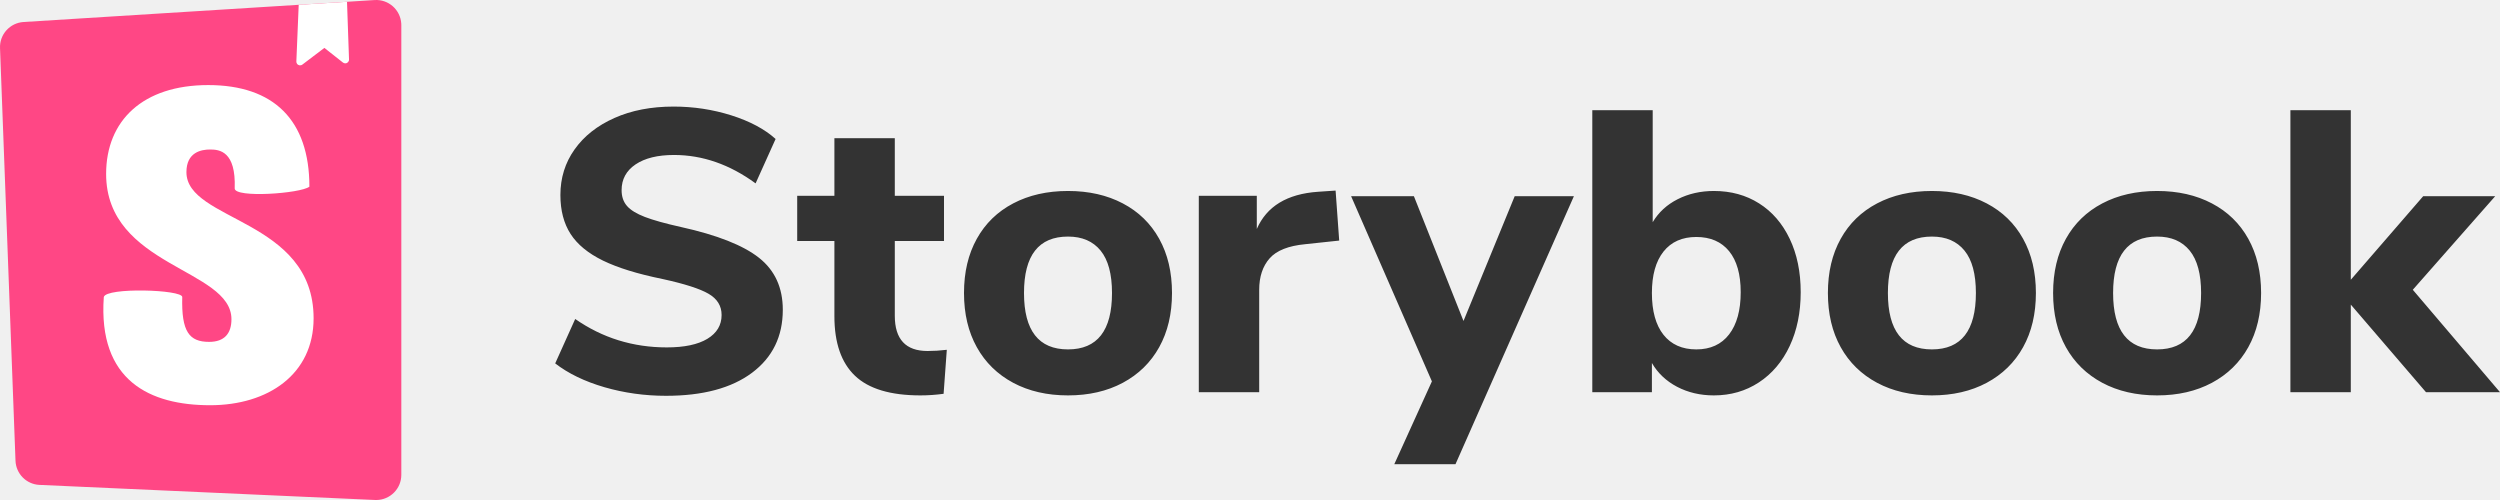
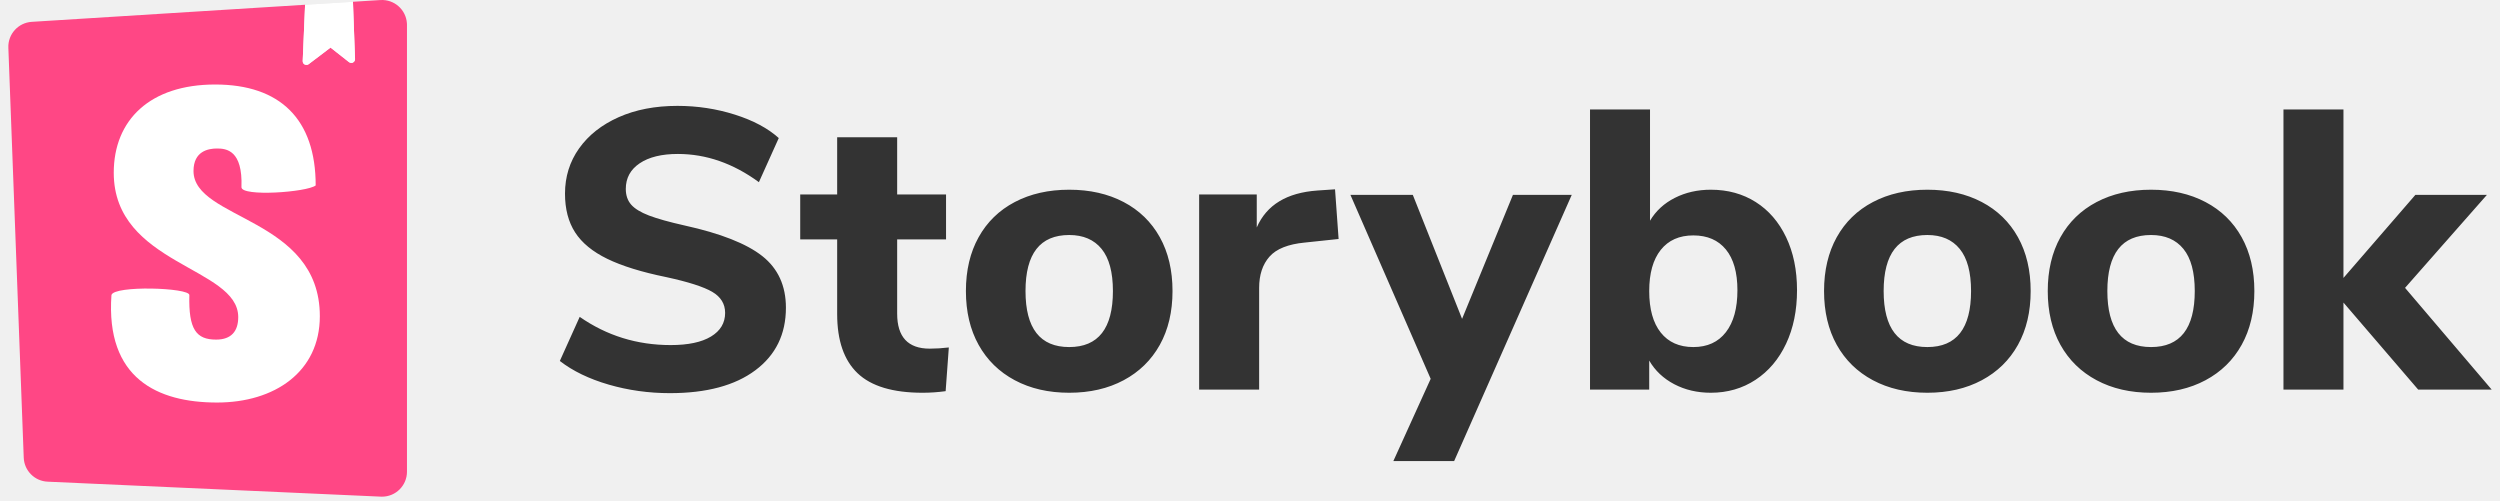
- <svg xmlns="http://www.w3.org/2000/svg" xmlns:xlink="http://www.w3.org/1999/xlink" width="100" height="20" version="1.1" viewBox="0 0 100 20">
+ <svg xmlns="http://www.w3.org/2000/svg" xmlns:xlink="http://www.w3.org/1999/xlink" width="300px" height="60px" viewBox="0 0 300 60" version="1.1">
  <defs>
-     <path id="path-1" d="M0.62,18.429 L0.001,1.921 C-0.02,1.376 0.398,0.914 0.943,0.88 L14.984,0.002 C15.539,-0.033 16.016,0.389 16.051,0.943 C16.052,0.964 16.053,0.985 16.053,1.006 L16.053,18.994 C16.053,19.55 15.602,20 15.047,20 C15.032,20 15.017,20 15.002,19.999 L1.58,19.396 C1.057,19.373 0.64,18.952 0.62,18.429 Z" />
+     <path d="M1.848,54.919 L0.002,5.724 C-0.059,4.1 1.187,2.723 2.81,2.621 L44.654,0.006 C46.305,-0.097 47.728,1.158 47.831,2.81 C47.835,2.872 47.837,2.934 47.837,2.997 L47.837,56.603 C47.837,58.258 46.495,59.6 44.841,59.6 C44.796,59.6 44.751,59.599 44.706,59.597 L4.708,57.801 C3.151,57.731 1.907,56.478 1.848,54.919 Z" id="path-1" />
+     <path d="M1.848,54.919 L0.002,5.724 C-0.059,4.1 1.187,2.723 2.81,2.621 L44.654,0.006 C46.305,-0.097 47.728,1.158 47.831,2.81 C47.835,2.872 47.837,2.934 47.837,2.997 L47.837,56.603 C47.837,58.258 46.495,59.6 44.841,59.6 C44.796,59.6 44.751,59.599 44.706,59.597 L4.708,57.801 C3.151,57.731 1.907,56.478 1.848,54.919 Z" id="path-3" />
  </defs>
-   <g id="storybook-logo/default" fill="none" fill-rule="evenodd" stroke="none" stroke-width="1">
-     <path id="title" fill="#333" d="M26.64,15.832 C25.787,15.832 24.965,15.717 24.176,15.488 C23.387,15.258 22.731,14.941 22.208,14.536 L23.008,12.759 C24.096,13.517 25.317,13.896 26.672,13.896 C27.376,13.896 27.917,13.781 28.296,13.552 C28.675,13.322 28.864,13.005 28.864,12.6 C28.864,12.237 28.691,11.954 28.344,11.752 C27.997,11.549 27.381,11.352 26.496,11.159 C25.504,10.957 24.712,10.712 24.12,10.424 C23.528,10.135 23.096,9.781 22.824,9.36 C22.552,8.938 22.416,8.418 22.416,7.8 C22.416,7.117 22.605,6.509 22.984,5.976 C23.363,5.442 23.893,5.024 24.576,4.72 C25.259,4.415 26.048,4.263 26.944,4.263 C27.744,4.263 28.515,4.381 29.256,4.615 C29.997,4.85 30.587,5.165 31.024,5.559 L30.224,7.335 C29.189,6.578 28.101,6.199 26.96,6.199 C26.309,6.199 25.797,6.325 25.424,6.575 C25.051,6.826 24.864,7.17 24.864,7.607 C24.864,7.864 24.936,8.074 25.08,8.239 C25.224,8.405 25.464,8.551 25.8,8.68 C26.136,8.808 26.613,8.941 27.232,9.079 C28.683,9.4 29.725,9.81 30.36,10.312 C30.995,10.813 31.312,11.506 31.312,12.392 C31.312,13.458 30.901,14.298 30.08,14.912 C29.259,15.525 28.112,15.832 26.64,15.832 Z M37.104,14.04 C37.349,14.04 37.605,14.024 37.872,13.992 L37.744,15.752 C37.435,15.794 37.125,15.816 36.816,15.816 C35.621,15.816 34.749,15.554 34.2,15.031 C33.651,14.509 33.376,13.714 33.376,12.648 L33.376,9.639 L31.888,9.639 L31.888,7.832 L33.376,7.832 L33.376,5.527 L35.792,5.527 L35.792,7.832 L37.76,7.832 L37.76,9.639 L35.792,9.639 L35.792,12.632 C35.792,13.57 36.229,14.04 37.104,14.04 Z M42.72,15.816 C41.888,15.816 41.157,15.648 40.528,15.312 C39.899,14.975 39.413,14.501 39.072,13.887 C38.731,13.274 38.56,12.552 38.56,11.72 C38.56,10.887 38.731,10.165 39.072,9.552 C39.413,8.938 39.899,8.466 40.528,8.136 C41.157,7.805 41.888,7.639 42.72,7.639 C43.552,7.639 44.283,7.805 44.912,8.136 C45.541,8.466 46.027,8.938 46.368,9.552 C46.709,10.165 46.88,10.887 46.88,11.72 C46.88,12.552 46.709,13.274 46.368,13.887 C46.027,14.501 45.541,14.975 44.912,15.312 C44.283,15.648 43.552,15.816 42.72,15.816 Z M42.72,13.976 C43.893,13.976 44.48,13.224 44.48,11.72 C44.48,10.962 44.328,10.397 44.024,10.024 C43.72,9.65 43.285,9.463 42.72,9.463 C41.547,9.463 40.96,10.215 40.96,11.72 C40.96,13.224 41.547,13.976 42.72,13.976 Z M53.568,9.623 L52.208,9.768 C51.536,9.832 51.061,10.021 50.784,10.335 C50.507,10.65 50.368,11.069 50.368,11.591 L50.368,15.688 L47.952,15.688 L47.952,7.832 L50.272,7.832 L50.272,9.159 C50.667,8.253 51.483,7.757 52.72,7.671 L53.424,7.623 L53.568,9.623 Z M60.588,7.848 L62.956,7.848 L58.22,18.567 L55.772,18.567 L57.276,15.255 L54.044,7.848 L56.556,7.848 L58.54,12.839 L60.588,7.848 Z M68.556,7.639 C69.239,7.639 69.841,7.805 70.364,8.136 C70.887,8.466 71.295,8.938 71.588,9.552 C71.881,10.165 72.028,10.877 72.028,11.688 C72.028,12.498 71.881,13.215 71.588,13.839 C71.295,14.464 70.884,14.949 70.356,15.296 C69.828,15.642 69.228,15.816 68.556,15.816 C68.012,15.816 67.521,15.701 67.084,15.472 C66.647,15.242 66.311,14.925 66.076,14.52 L66.076,15.688 L63.692,15.688 L63.692,4.407 L66.108,4.407 L66.108,8.887 C66.343,8.493 66.676,8.186 67.108,7.968 C67.54,7.749 68.023,7.639 68.556,7.639 Z M67.852,13.976 C68.417,13.976 68.855,13.776 69.164,13.376 C69.473,12.975 69.628,12.413 69.628,11.688 C69.628,10.973 69.473,10.426 69.164,10.047 C68.855,9.669 68.417,9.479 67.852,9.479 C67.287,9.479 66.849,9.674 66.54,10.063 C66.231,10.453 66.076,11.005 66.076,11.72 C66.076,12.445 66.231,13.002 66.54,13.392 C66.849,13.781 67.287,13.976 67.852,13.976 Z M77.276,15.816 C76.444,15.816 75.713,15.648 75.084,15.312 C74.455,14.975 73.969,14.501 73.628,13.887 C73.287,13.274 73.116,12.552 73.116,11.72 C73.116,10.887 73.287,10.165 73.628,9.552 C73.969,8.938 74.455,8.466 75.084,8.136 C75.713,7.805 76.444,7.639 77.276,7.639 C78.108,7.639 78.839,7.805 79.468,8.136 C80.097,8.466 80.583,8.938 80.924,9.552 C81.265,10.165 81.436,10.887 81.436,11.72 C81.436,12.552 81.265,13.274 80.924,13.887 C80.583,14.501 80.097,14.975 79.468,15.312 C78.839,15.648 78.108,15.816 77.276,15.816 Z M77.276,13.976 C78.449,13.976 79.036,13.224 79.036,11.72 C79.036,10.962 78.884,10.397 78.58,10.024 C78.276,9.65 77.841,9.463 77.276,9.463 C76.103,9.463 75.516,10.215 75.516,11.72 C75.516,13.224 76.103,13.976 77.276,13.976 Z M86.284,15.816 C85.452,15.816 84.721,15.648 84.092,15.312 C83.463,14.975 82.977,14.501 82.636,13.887 C82.295,13.274 82.124,12.552 82.124,11.72 C82.124,10.887 82.295,10.165 82.636,9.552 C82.977,8.938 83.463,8.466 84.092,8.136 C84.721,7.805 85.452,7.639 86.284,7.639 C87.116,7.639 87.847,7.805 88.476,8.136 C89.105,8.466 89.591,8.938 89.932,9.552 C90.273,10.165 90.444,10.887 90.444,11.72 C90.444,12.552 90.273,13.274 89.932,13.887 C89.591,14.501 89.105,14.975 88.476,15.312 C87.847,15.648 87.116,15.816 86.284,15.816 Z M86.284,13.976 C87.457,13.976 88.044,13.224 88.044,11.72 C88.044,10.962 87.892,10.397 87.588,10.024 C87.284,9.65 86.849,9.463 86.284,9.463 C85.111,9.463 84.524,10.215 84.524,11.72 C84.524,13.224 85.111,13.976 86.284,13.976 Z M100,15.688 L97.04,15.688 L94.032,12.184 L94.032,15.688 L91.616,15.688 L91.616,4.407 L94.032,4.407 L94.032,11.191 L96.928,7.848 L99.808,7.848 L96.512,11.591 L100,15.688 Z" />
-     <g id="storybook-icon/default">
-       <mask id="mask-2" fill="#fff">
-         <use xlink:href="#path-1" />
-       </mask>
-       <use id="path1_fill-path" fill="#FF4785" fill-rule="nonzero" xlink:href="#path-1" />
-       <path id="path2_fill-path" fill="#FFF" fill-rule="nonzero" d="M11.854,2.458 L11.95,0.152 L13.878,0 L13.961,2.379 C13.964,2.462 13.899,2.531 13.816,2.534 C13.781,2.535 13.746,2.524 13.718,2.502 L12.975,1.916 L12.094,2.584 C12.028,2.634 11.934,2.621 11.884,2.555 C11.863,2.527 11.852,2.493 11.854,2.458 Z" mask="url(#mask-2)" />
-       <path id="path9_fill-path" fill="#FFF" fill-rule="nonzero" d="M9.388,7.538 C9.388,7.929 12.023,7.742 12.376,7.467 C12.376,4.803 10.947,3.403 8.329,3.403 C5.712,3.403 4.245,4.825 4.245,6.957 C4.245,10.672 9.258,10.743 9.258,12.769 C9.258,13.337 8.979,13.675 8.366,13.675 C7.568,13.675 7.253,13.267 7.29,11.881 C7.29,11.581 4.245,11.487 4.152,11.881 C3.916,15.24 6.009,16.209 8.404,16.209 C10.724,16.209 12.544,14.972 12.544,12.733 C12.544,8.752 7.457,8.859 7.457,6.886 C7.457,6.087 8.051,5.98 8.404,5.98 C8.775,5.98 9.443,6.045 9.388,7.538 Z" mask="url(#mask-2)" />
+   <g id="logo-storybook-default" stroke="none" stroke-width="1" fill="none" fill-rule="evenodd">
+     <g transform="translate(1, 0)">
+       <path d="M79.387,47.178 C76.844,47.178 74.397,46.836 72.044,46.153 C69.692,45.469 67.737,44.524 66.18,43.316 L68.564,38.023 C71.806,40.28 75.446,41.409 79.483,41.409 C81.58,41.409 83.194,41.067 84.322,40.383 C85.451,39.7 86.015,38.754 86.015,37.547 C86.015,36.466 85.498,35.623 84.465,35.019 C83.432,34.416 81.596,33.827 78.958,33.255 C76.002,32.651 73.642,31.92 71.878,31.062 C70.113,30.204 68.826,29.147 68.016,27.891 C67.205,26.636 66.8,25.086 66.8,23.243 C66.8,21.208 67.364,19.396 68.492,17.807 C69.621,16.218 71.202,14.97 73.236,14.064 C75.271,13.158 77.623,12.705 80.293,12.705 C82.677,12.705 84.974,13.055 87.183,13.754 C89.392,14.454 91.148,15.391 92.452,16.567 L90.068,21.86 C86.984,19.603 83.742,18.475 80.341,18.475 C78.402,18.475 76.876,18.848 75.764,19.595 C74.651,20.342 74.095,21.367 74.095,22.67 C74.095,23.433 74.309,24.061 74.738,24.554 C75.168,25.046 75.883,25.483 76.884,25.865 C77.885,26.246 79.308,26.644 81.151,27.057 C85.474,28.011 88.581,29.234 90.473,30.728 C92.364,32.222 93.31,34.288 93.31,36.927 C93.31,40.105 92.086,42.609 89.638,44.436 C87.191,46.264 83.774,47.178 79.387,47.178 Z M110.57,41.838 C111.301,41.838 112.064,41.79 112.859,41.695 L112.477,46.939 C111.555,47.067 110.633,47.13 109.712,47.13 C106.152,47.13 103.553,46.351 101.916,44.794 C100.279,43.236 99.46,40.868 99.46,37.69 L99.46,28.726 L95.026,28.726 L95.026,23.338 L99.46,23.338 L99.46,16.472 L106.66,16.472 L106.66,23.338 L112.525,23.338 L112.525,28.726 L106.66,28.726 L106.66,37.642 C106.66,40.439 107.963,41.838 110.57,41.838 Z M127.306,47.13 C124.826,47.13 122.649,46.63 120.773,45.628 C118.898,44.627 117.452,43.212 116.435,41.385 C115.417,39.557 114.909,37.403 114.909,34.924 C114.909,32.445 115.417,30.291 116.435,28.463 C117.452,26.636 118.898,25.229 120.773,24.244 C122.649,23.258 124.826,22.766 127.306,22.766 C129.785,22.766 131.962,23.258 133.838,24.244 C135.713,25.229 137.159,26.636 138.177,28.463 C139.194,30.291 139.702,32.445 139.702,34.924 C139.702,37.403 139.194,39.557 138.177,41.385 C137.159,43.212 135.713,44.627 133.838,45.628 C131.962,46.63 129.785,47.13 127.306,47.13 Z M127.306,41.647 C130.802,41.647 132.55,39.406 132.55,34.924 C132.55,32.667 132.097,30.983 131.192,29.87 C130.286,28.757 128.99,28.201 127.306,28.201 C123.809,28.201 122.061,30.442 122.061,34.924 C122.061,39.406 123.809,41.647 127.306,41.647 Z M159.633,28.678 L155.58,29.107 C153.577,29.298 152.163,29.862 151.336,30.8 C150.51,31.738 150.097,32.985 150.097,34.543 L150.097,46.749 L142.897,46.749 L142.897,23.338 L149.811,23.338 L149.811,27.295 C150.987,24.593 153.418,23.115 157.106,22.861 L159.204,22.718 L159.633,28.678 Z M180.552,23.386 L187.609,23.386 L173.496,55.331 L166.201,55.331 L170.682,45.461 L161.051,23.386 L168.537,23.386 L174.449,38.262 L180.552,23.386 Z M204.297,22.766 C206.331,22.766 208.127,23.258 209.685,24.244 C211.242,25.229 212.458,26.636 213.332,28.463 C214.206,30.291 214.643,32.413 214.643,34.829 C214.643,37.245 214.206,39.382 213.332,41.242 C212.458,43.101 211.234,44.548 209.661,45.581 C208.087,46.614 206.299,47.13 204.297,47.13 C202.676,47.13 201.214,46.788 199.91,46.105 C198.607,45.422 197.606,44.476 196.906,43.268 L196.906,46.749 L189.802,46.749 L189.802,13.134 L197.002,13.134 L197.002,26.485 C197.701,25.309 198.694,24.395 199.982,23.743 C201.269,23.092 202.708,22.766 204.297,22.766 Z M202.199,41.647 C203.884,41.647 205.187,41.051 206.109,39.859 C207.031,38.667 207.491,36.99 207.491,34.829 C207.491,32.699 207.031,31.07 206.109,29.942 C205.187,28.813 203.884,28.249 202.199,28.249 C200.514,28.249 199.211,28.829 198.289,29.989 C197.367,31.149 196.906,32.794 196.906,34.924 C196.906,37.086 197.367,38.746 198.289,39.907 C199.211,41.067 200.514,41.647 202.199,41.647 Z M230.282,47.13 C227.803,47.13 225.626,46.63 223.75,45.628 C221.875,44.627 220.429,43.212 219.411,41.385 C218.394,39.557 217.886,37.403 217.886,34.924 C217.886,32.445 218.394,30.291 219.411,28.463 C220.429,26.636 221.875,25.229 223.75,24.244 C225.626,23.258 227.803,22.766 230.282,22.766 C232.762,22.766 234.939,23.258 236.815,24.244 C238.69,25.229 240.136,26.636 241.154,28.463 C242.171,30.291 242.679,32.445 242.679,34.924 C242.679,37.403 242.171,39.557 241.154,41.385 C240.136,43.212 238.69,44.627 236.815,45.628 C234.939,46.63 232.762,47.13 230.282,47.13 Z M230.282,41.647 C233.779,41.647 235.527,39.406 235.527,34.924 C235.527,32.667 235.074,30.983 234.168,29.87 C233.262,28.757 231.967,28.201 230.282,28.201 C226.786,28.201 225.038,30.442 225.038,34.924 C225.038,39.406 226.786,41.647 230.282,41.647 Z M257.126,47.13 C254.647,47.13 252.47,46.63 250.594,45.628 C248.719,44.627 247.272,43.212 246.255,41.385 C245.238,39.557 244.73,37.403 244.73,34.924 C244.73,32.445 245.238,30.291 246.255,28.463 C247.272,26.636 248.719,25.229 250.594,24.244 C252.47,23.258 254.647,22.766 257.126,22.766 C259.606,22.766 261.783,23.258 263.658,24.244 C265.534,25.229 266.98,26.636 267.997,28.463 C269.015,30.291 269.523,32.445 269.523,34.924 C269.523,37.403 269.015,39.557 267.997,41.385 C266.98,43.212 265.534,44.627 263.658,45.628 C261.783,46.63 259.606,47.13 257.126,47.13 Z M257.126,41.647 C260.623,41.647 262.371,39.406 262.371,34.924 C262.371,32.667 261.918,30.983 261.012,29.87 C260.106,28.757 258.811,28.201 257.126,28.201 C253.63,28.201 251.882,30.442 251.882,34.924 C251.882,39.406 253.63,41.647 257.126,41.647 Z M298,46.749 L289.179,46.749 L280.215,36.307 L280.215,46.749 L273.016,46.749 L273.016,13.134 L280.215,13.134 L280.215,33.351 L288.845,23.386 L297.428,23.386 L287.606,34.543 L298,46.749 Z" id="title" fill="#333333" fill-rule="nonzero" />
+       <g id="storybook-icon/default">
+         <g id="path1_fill-path" fill="#FF4785" fill-rule="nonzero">
+           <path d="M47.831,2.81 C47.835,2.872 47.837,2.934 47.837,2.997 L47.837,56.603 C47.837,58.258 46.495,59.6 44.841,59.6 C44.796,59.6 44.751,59.599 44.706,59.597 L4.708,57.801 C3.151,57.731 1.907,56.478 1.848,54.919 L0.002,5.724 C-0.059,4.1 1.187,2.723 2.81,2.621 L35.609,0.57 L35.324,7.326 C35.321,7.404 35.338,7.481 35.373,7.549 L35.415,7.615 C35.564,7.811 35.844,7.85 36.041,7.7 L36.041,7.7 L38.664,5.71 L40.881,7.456 C40.964,7.521 41.067,7.555 41.173,7.552 C41.419,7.543 41.612,7.336 41.604,7.089 L41.604,7.089 L41.356,0.211 L44.654,0.006 C46.305,-0.097 47.728,1.158 47.831,2.81 Z" id="Combined-Shape" />
+         </g>
+         <g id="path2_fill-path-Clipped">
+           <mask id="mask-2" fill="white">
+             <use xlink:href="#path-1" />
+           </mask>
+           <g id="path-1" />
+           <path d="M35.324,7.326 L35.61,0.569 L41.356,0.21 L41.604,7.089 C41.612,7.336 41.419,7.543 41.173,7.552 C41.067,7.555 40.964,7.521 40.881,7.456 L38.664,5.71 L36.041,7.7 C35.844,7.85 35.564,7.811 35.415,7.615 C35.352,7.532 35.32,7.43 35.324,7.326 Z" id="path2_fill-path" fill="#FFFFFF" fill-rule="nonzero" mask="url(#mask-2)" />
+         </g>
+         <g id="path9_fill-path-Clipped">
+           <mask id="mask-4" fill="white">
+             <use xlink:href="#path-3" />
+           </mask>
+           <g id="path-1" />
+           <path d="M27.975,22.464 C27.975,23.63 35.828,23.071 36.882,22.252 C36.882,14.313 32.622,10.141 24.821,10.141 C17.021,10.141 12.65,14.378 12.65,20.733 C12.65,31.802 27.588,32.014 27.588,38.051 C27.588,39.746 26.758,40.752 24.932,40.752 C22.553,40.752 21.613,39.537 21.723,35.406 C21.723,34.51 12.65,34.231 12.374,35.406 C11.669,45.416 17.906,48.304 25.043,48.304 C31.958,48.304 37.38,44.618 37.38,37.945 C37.38,26.082 22.221,26.4 22.221,20.521 C22.221,18.138 23.992,17.82 25.043,17.82 C26.149,17.82 28.141,18.015 27.975,22.464 Z" id="path9_fill-path" fill="#FFFFFF" fill-rule="nonzero" mask="url(#mask-4)" />
+         </g>
+       </g>
    </g>
  </g>
</svg>
